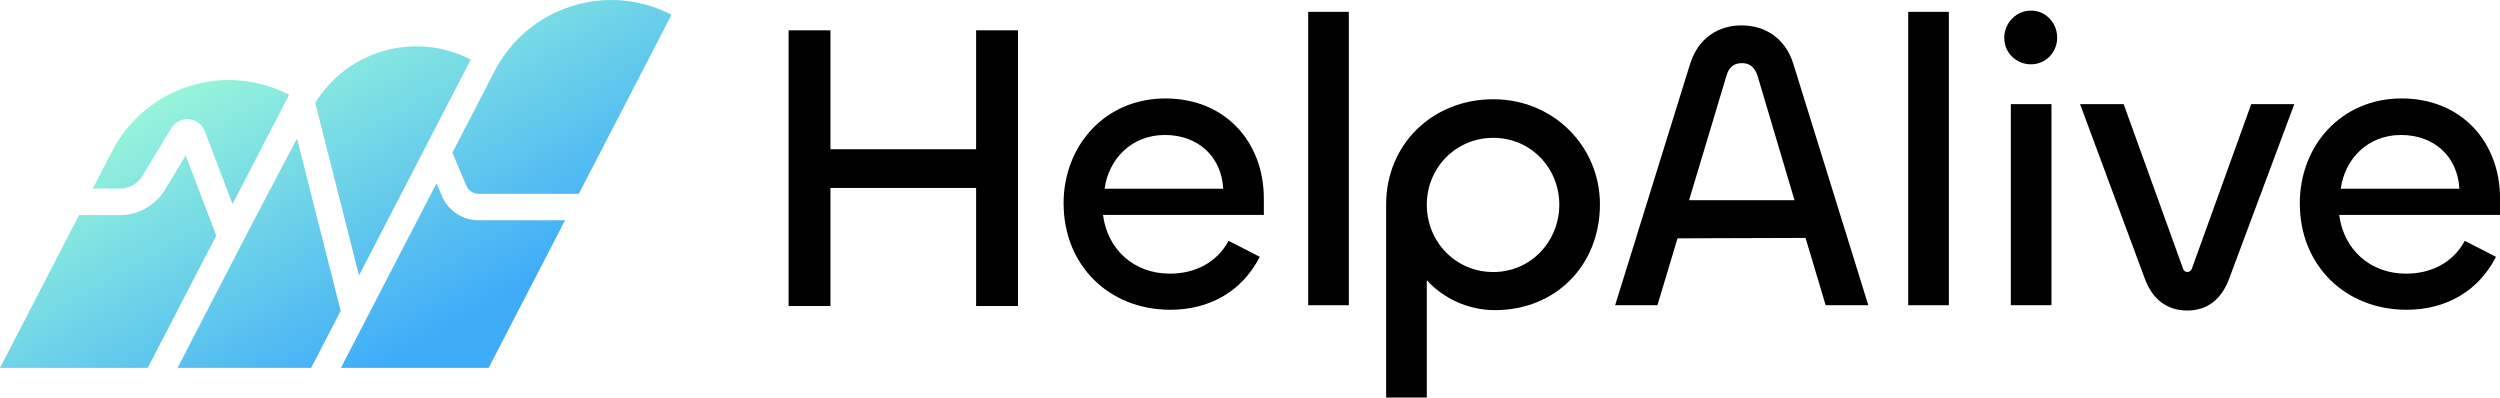
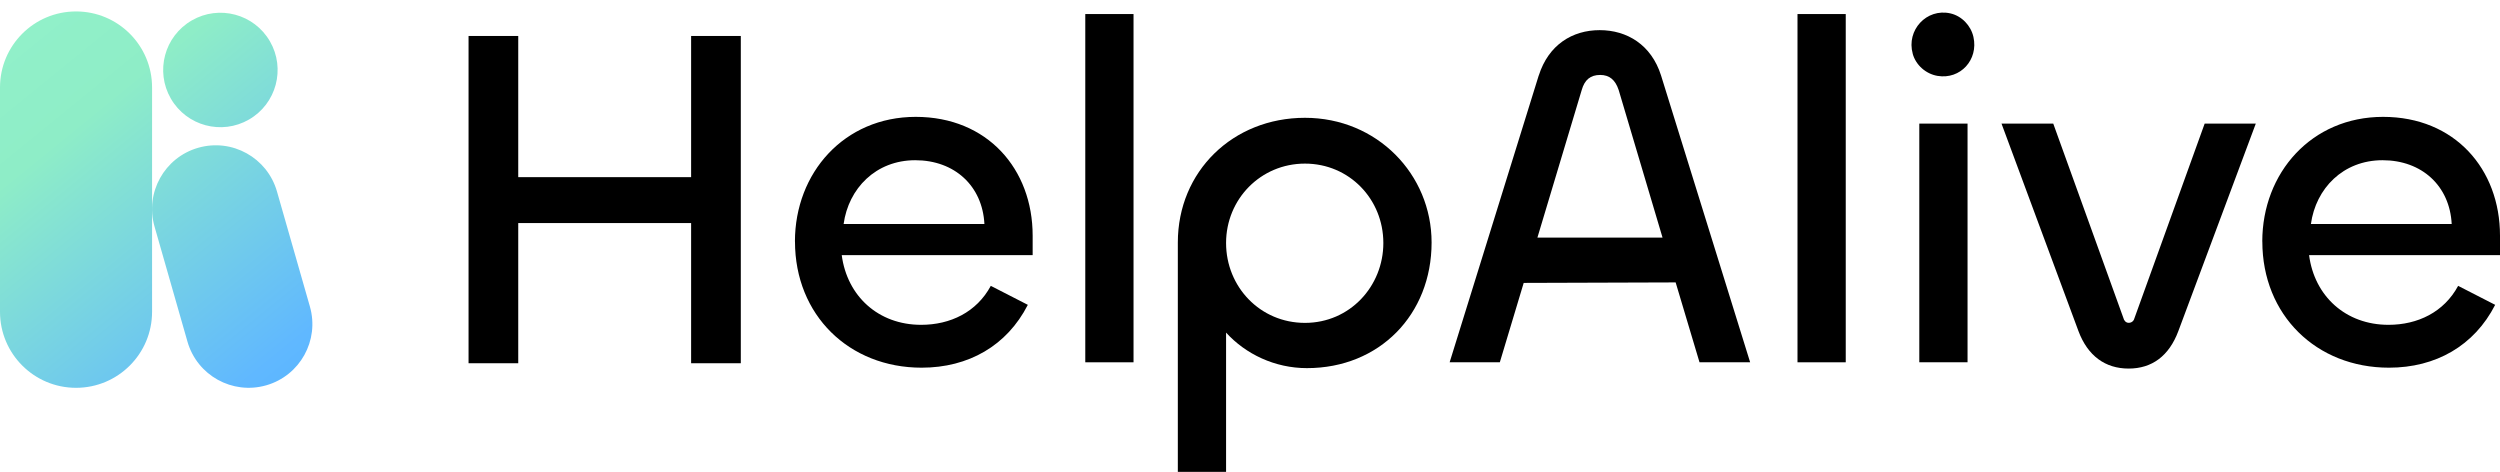
- <svg xmlns="http://www.w3.org/2000/svg" xmlns:xlink="http://www.w3.org/1999/xlink" id="_1" data-name="1" viewBox="0 0 534.52 85">
+ <svg xmlns="http://www.w3.org/2000/svg" viewBox="0 0.00 450.32 85.00">
  <defs>
-     <style>
-       .cls-1 {
-         fill: url(#New_Gradient_Swatch_1-2);
-       }
- 
-       .cls-2 {
-         fill: url(#New_Gradient_Swatch_1-6);
-       }
- 
-       .cls-3 {
-         fill: url(#New_Gradient_Swatch_1-3);
-       }
- 
-       .cls-4 {
-         fill: url(#New_Gradient_Swatch_1-5);
-       }
- 
-       .cls-5 {
-         fill: url(#New_Gradient_Swatch_1-4);
-       }
- 
-       .cls-6 {
-         fill: url(#New_Gradient_Swatch_1);
-       }
-     </style>
-     <linearGradient id="New_Gradient_Swatch_1" data-name="New Gradient Swatch 1" x1="30.17" y1="11.88" x2="71.7" y2="83.73" gradientUnits="userSpaceOnUse">
+     <linearGradient id="haGP" x1="-27.53" y1="-11.1" x2="88.32" y2="131.28" gradientUnits="userSpaceOnUse">
      <stop offset="0" stop-color="#a3ffd6" />
+       <stop offset=".05" stop-color="#9df9d1" />
+       <stop offset=".18" stop-color="#91f0c9" />
+       <stop offset=".32" stop-color="#8eedc7" />
+       <stop offset=".72" stop-color="#60b8ff" />
      <stop offset="1" stop-color="#3facf8" />
    </linearGradient>
-     <linearGradient id="New_Gradient_Swatch_1-2" data-name="New Gradient Swatch 1" x1="3.34" y1="27.38" x2="44.87" y2="99.23" xlink:href="#New_Gradient_Swatch_1" />
-     <linearGradient id="New_Gradient_Swatch_1-3" data-name="New Gradient Swatch 1" x1="63.67" y1="-7.49" x2="105.21" y2="64.36" xlink:href="#New_Gradient_Swatch_1" />
-     <linearGradient id="New_Gradient_Swatch_1-4" data-name="New Gradient Swatch 1" x1="27.27" y1="13.55" x2="68.8" y2="85.4" xlink:href="#New_Gradient_Swatch_1" />
-     <linearGradient id="New_Gradient_Swatch_1-5" data-name="New Gradient Swatch 1" x1="58.06" y1="-4.24" x2="99.59" y2="67.6" xlink:href="#New_Gradient_Swatch_1" />
-     <linearGradient id="New_Gradient_Swatch_1-6" data-name="New Gradient Swatch 1" x1="94.59" y1="-25.36" x2="136.12" y2="46.49" xlink:href="#New_Gradient_Swatch_1" />
+     <linearGradient id="haGB" x1="-12.84" y1="-23.05" x2="103.01" y2="119.33" gradientTransform="translate(19 -12.97) rotate(15.97)" gradientUnits="userSpaceOnUse">
+       <stop offset="0" stop-color="#a3ffd6" />
+       <stop offset=".32" stop-color="#8eedc7" />
+       <stop offset=".72" stop-color="#60b8ff" />
+       <stop offset="1" stop-color="#3facf8" />
+     </linearGradient>
+     <linearGradient id="haGH" x1="8.54" y1="-40.44" x2="124.39" y2="101.93" gradientTransform="translate(91.64 52.64) rotate(-150)" gradientUnits="userSpaceOnUse">
+       <stop offset="0" stop-color="#a3ffd6" />
+       <stop offset=".32" stop-color="#8eedc7" />
+       <stop offset=".72" stop-color="#60b8ff" />
+       <stop offset="1" stop-color="#3facf8" />
+     </linearGradient>
  </defs>
-   <path d="M168.61,65.43V6.48h8.95v25.43h31.14V6.48h8.95v58.95h-8.95v-25.25h-31.14v25.25h-8.95Z" />
-   <path d="M227.4,43.51c0-12.37,8.86-22.46,21.76-22.46s21.06,9.39,21.06,21.4v3.51h-34.39c.97,7.37,6.58,12.55,14.3,12.55,5.26,0,10-2.28,12.55-7.02l6.67,3.42c-3.77,7.37-10.7,11.32-19.13,11.32-13.07,0-22.81-9.47-22.81-22.72ZM261.53,40.35c-.35-6.84-5.35-11.49-12.46-11.49s-12.02,5.09-12.9,11.49h25.35Z" />
-   <path d="M288.39,2.53v62.73h-8.69V2.53h8.69Z" />
-   <path d="M296.37,85v-41.32c0-12.81,9.91-22.46,22.9-22.46s22.81,10.18,22.81,22.46c0,12.98-9.39,22.63-22.46,22.63-5.79,0-11.05-2.54-14.56-6.4v25.09h-8.69ZM333.39,43.77c0-7.9-6.14-14.3-14.12-14.3s-14.21,6.4-14.21,14.3,6.14,14.39,14.21,14.39,14.12-6.58,14.12-14.39Z" />
-   <path d="M361.39,13.59c1.76-5.53,6.05-8.16,10.97-8.16s9.3,2.63,11.05,8.16l16.05,51.67h-9.12l-4.3-14.39-27.37.09-4.3,14.3h-9.04l16.05-51.67ZM361.13,42.8h22.55l-7.9-26.58c-.61-1.84-1.67-2.72-3.33-2.72-1.76,0-2.81.88-3.33,2.72l-7.98,26.58Z" />
-   <path d="M416.68,2.53v62.73h-8.69V2.53h8.69Z" />
-   <path d="M428.75,9.69c-1.19-4.26,2.49-8.24,6.77-7.28,2.05.46,3.7,2.19,4.16,4.24.93,4.11-2.35,7.71-6.46,7.02-2.1-.35-3.91-1.94-4.48-3.99ZM438.62,22.27v42.99h-8.69V22.27h8.69Z" />
-   <path d="M444.76,22.27h9.3l12.63,35c.09.44.44.88.96.88.61,0,.96-.44,1.05-.88l12.63-35h9.21l-13.95,37.37c-1.67,4.47-4.74,6.75-8.95,6.75s-7.37-2.28-9.04-6.75l-13.86-37.37Z" />
-   <path d="M491.71,43.51c0-12.37,8.86-22.46,21.76-22.46s21.06,9.39,21.06,21.4v3.51h-34.39c.96,7.37,6.58,12.55,14.3,12.55,5.26,0,10-2.28,12.55-7.02l6.67,3.42c-3.77,7.37-10.7,11.32-19.13,11.32-13.07,0-22.81-9.47-22.81-22.72ZM525.83,40.35c-.35-6.84-5.35-11.49-12.46-11.49s-12.02,5.09-12.9,11.49h25.35Z" />
-   <path class="cls-6" d="M30.4,37.67l6.22-10.27c.8-1.31,2.24-2.03,3.78-1.92,1.55.14,2.84,1.13,3.39,2.57l5.93,15.57,12.09-23.36c-13.76-7.12-30.69-1.74-37.81,12.02l-4.17,8.05h5.84c1.92,0,3.73-1.02,4.73-2.66Z" />
-   <path class="cls-1" d="M35.24,40.6c-2.01,3.33-5.68,5.39-9.57,5.39h-8.77L0,78.65h31.59l14.64-28.28-6.52-17.14-4.46,7.37Z" />
-   <path class="cls-3" d="M81.45,49.83l19.2-37.09c-11.88-6.15-26.36-1.97-33.25,9.25l9.35,36.89,4.7-9.05Z" />
-   <polygon class="cls-5" points="54.35 47 37.96 78.65 66.53 78.65 72.84 66.47 63.5 29.61 54.35 47" />
-   <path class="cls-4" d="M94.47,41.87l-1.13-2.67-6.48,12.47-13.97,26.98h31.59l16.33-31.55h-18.45c-3.45,0-6.55-2.05-7.9-5.23Z" />
-   <path class="cls-2" d="M102.37,41.44h21.38L143.58,3.15c-13.76-7.12-30.69-1.74-37.81,12.02l-9.05,17.48,2.97,7.02c.46,1.08,1.51,1.78,2.69,1.78Z" />
+   <g transform="translate(0 2.06) scale(0.7507)">
+     <rect fill="url(#haGP)" x="0" y="0" width="36.49" height="90.31" rx="18.24" />
+     <rect fill="url(#haGB)" x="40.44" y="31.56" width="30.56" height="59.29" rx="15.28" transform="translate(-14.69 17.7) rotate(-15.97)" />
+     <rect fill="url(#haGH)" x="39.14" y=".31" width="27.46" height="27.46" rx="13.73" transform="translate(105.69 -.23) rotate(150)" />
+   </g>
+   <g fill="#000" transform="translate(-84.21 0)">
+     <path d="M168.61,65.43V6.48h8.95v25.43h31.14V6.48h8.95v58.95h-8.95v-25.25h-31.14v25.25h-8.95Z" />
+     <path d="M227.4,43.51c0-12.37,8.86-22.46,21.76-22.46s21.06,9.39,21.06,21.4v3.51h-34.39c.97,7.37,6.58,12.55,14.3,12.55,5.26,0,10-2.28,12.55-7.02l6.67,3.42c-3.77,7.37-10.7,11.32-19.13,11.32-13.07,0-22.81-9.47-22.81-22.72ZM261.53,40.35c-.35-6.84-5.35-11.49-12.46-11.49s-12.02,5.09-12.9,11.49h25.35Z" />
+     <path d="M288.39,2.53v62.73h-8.69V2.53h8.69Z" />
+     <path d="M296.37,85v-41.32c0-12.81,9.91-22.46,22.9-22.46s22.81,10.18,22.81,22.46c0,12.98-9.39,22.63-22.46,22.63-5.79,0-11.05-2.54-14.56-6.4v25.09h-8.69ZM333.39,43.77c0-7.9-6.14-14.3-14.12-14.3s-14.21,6.4-14.21,14.3,6.14,14.39,14.21,14.39,14.12-6.58,14.12-14.39Z" />
+     <path d="M361.39,13.59c1.76-5.53,6.05-8.16,10.97-8.16s9.3,2.63,11.05,8.16l16.05,51.67h-9.12l-4.3-14.39-27.37.09-4.3,14.3h-9.04l16.05-51.67ZM361.13,42.8h22.55l-7.9-26.58c-.61-1.84-1.67-2.72-3.33-2.72-1.76,0-2.81.88-3.33,2.72l-7.98,26.58Z" />
+     <path d="M416.68,2.53v62.73h-8.69V2.53h8.69Z" />
+     <path d="M428.75,9.69c-1.19-4.26,2.49-8.24,6.77-7.28,2.05.46,3.7,2.19,4.16,4.24.93,4.11-2.35,7.71-6.46,7.02-2.1-.35-3.91-1.94-4.48-3.99ZM438.62,22.27v42.99h-8.69V22.27h8.69Z" />
+     <path d="M444.76,22.27h9.3l12.63,35c.09.44.44.88.96.88.61,0,.96-.44,1.05-.88l12.63-35h9.21l-13.95,37.37c-1.67,4.47-4.74,6.75-8.95,6.75s-7.37-2.28-9.04-6.75l-13.86-37.37Z" />
+     <path d="M491.71,43.51c0-12.37,8.86-22.46,21.76-22.46s21.06,9.39,21.06,21.4v3.51h-34.39c.96,7.37,6.58,12.55,14.3,12.55,5.26,0,10-2.28,12.55-7.02l6.67,3.42c-3.77,7.37-10.7,11.32-19.13,11.32-13.07,0-22.81-9.47-22.81-22.72ZM525.83,40.35c-.35-6.84-5.35-11.49-12.46-11.49s-12.02,5.09-12.9,11.49h25.35Z" />
+   </g>
</svg>
